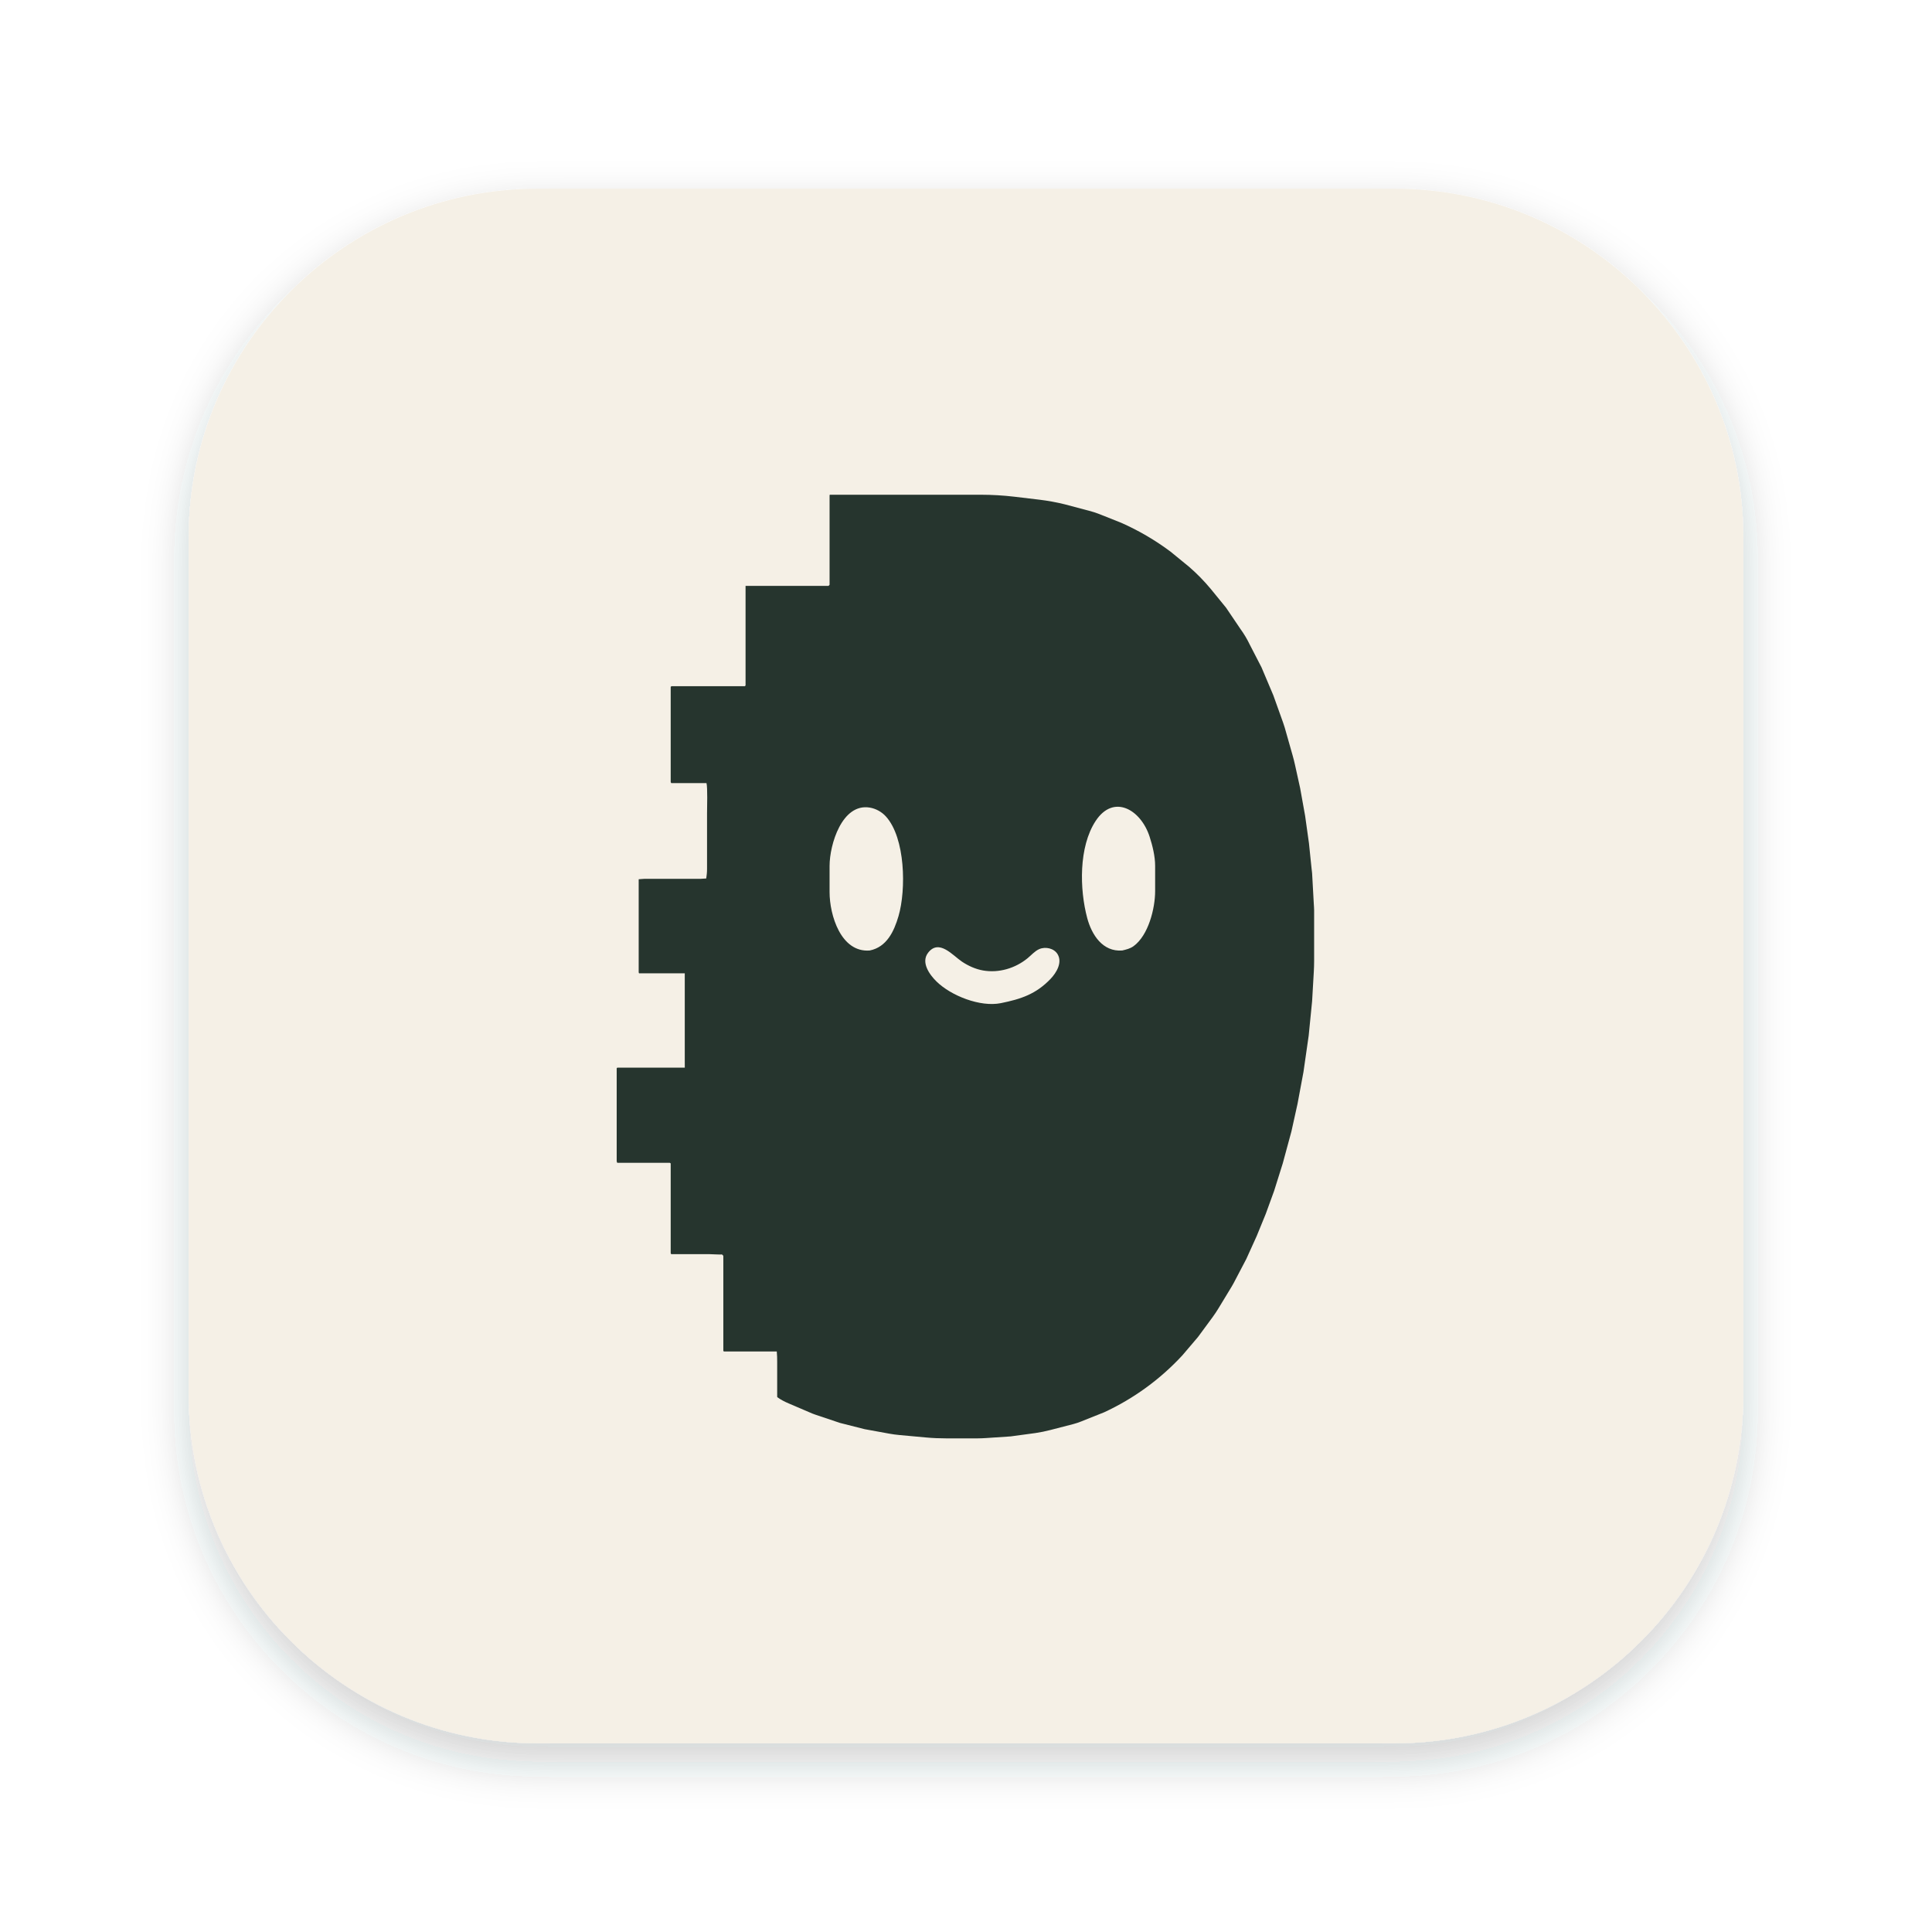
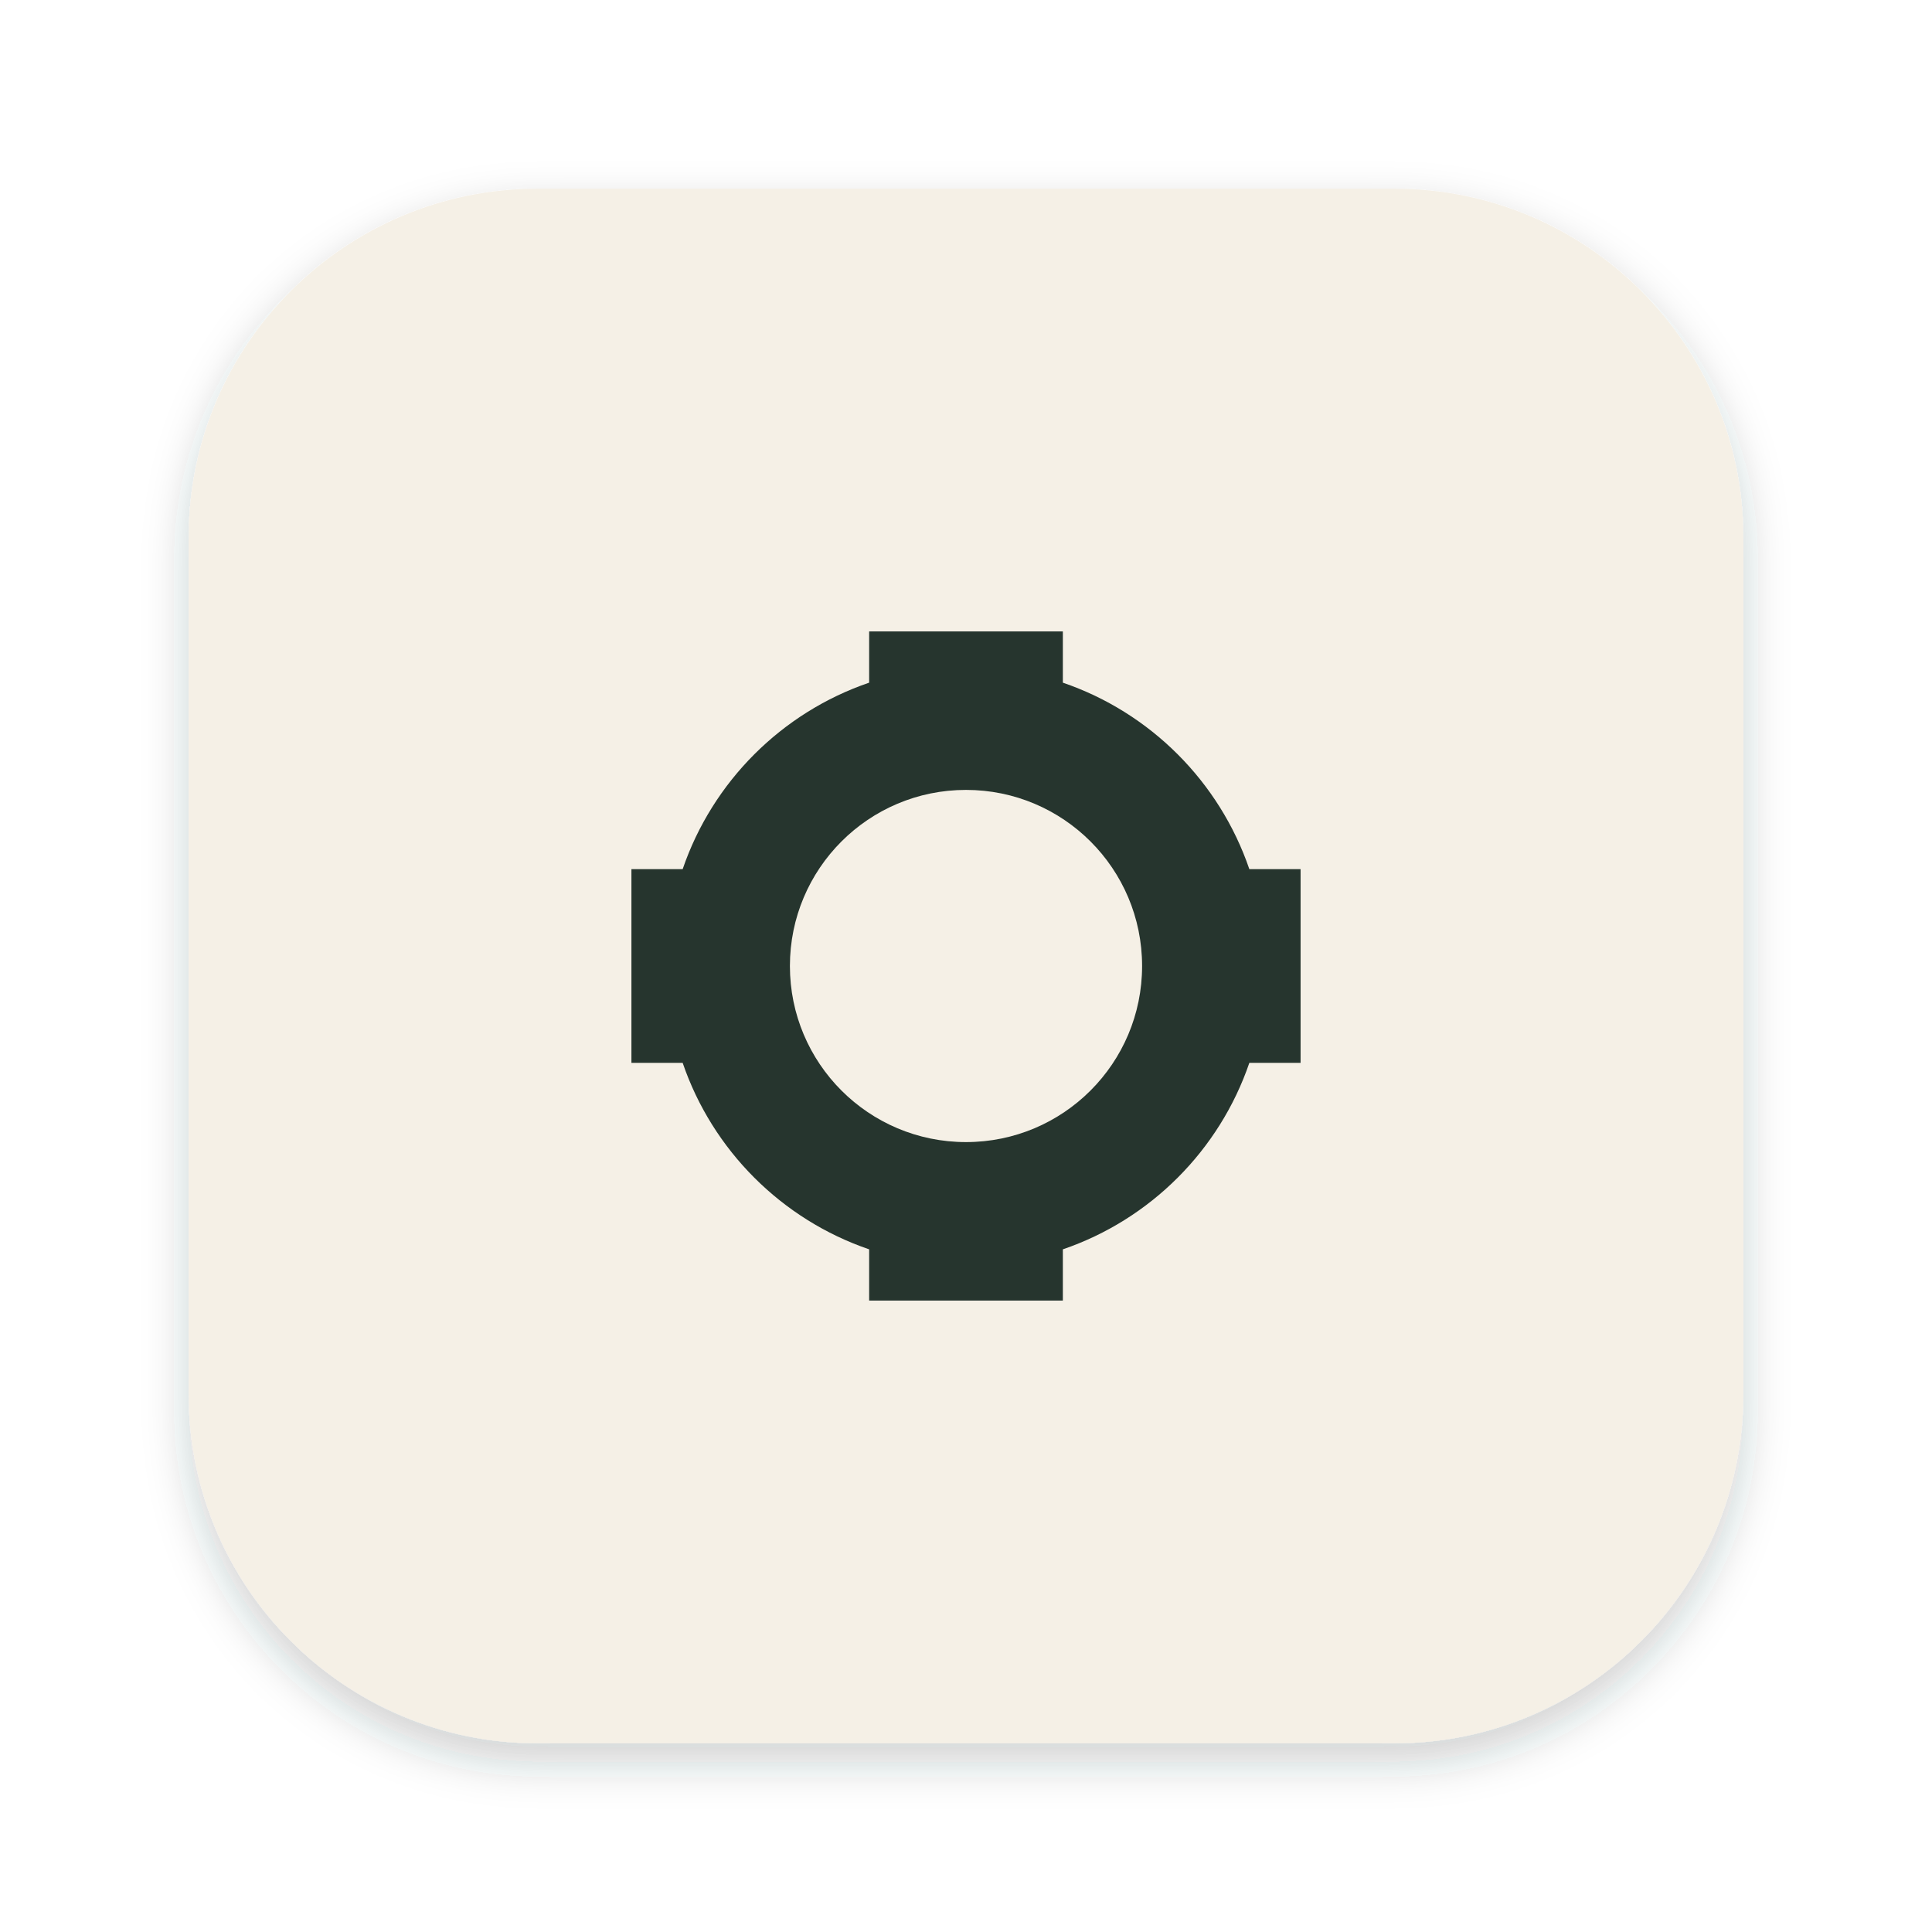
<svg xmlns="http://www.w3.org/2000/svg" viewBox="0 0 1024 1024" width="1024" height="1024">
  <defs>
    <filter id="s" x="-20%" y="-20%" width="140%" height="140%">
      <feDropShadow dx="0" dy="10" stdDeviation="12" flood-color="#26352E" flood-opacity=".22" />
    </filter>
  </defs>
  <rect x="100" y="100" width="824" height="824" rx="185" fill="#F5F0E6" filter="url(#s)" />
-   <g transform="translate(260.91 229.65) scale(0.28478)">
-     <path d="M530.75 1794.11C530.6 1793.82 530.28 1793.56 530.28 1793.23L530.28 1728.31C530.27 1721.96 530.18 1715.33 529.53 1708.92L430.92 1708.92C430.74 1708.64 430.05 1707.68 430.05 1707.36L430.05 1531.5C430.04 1529.94 428.3 1529.43 427.57 1528.37C420.01 1528.67 412.47 1527.9 404.88 1527.8L333.08 1527.8C332.62 1526.89 332.11 1526.73 332.1 1525.6L332.1 1358.89C331.83 1358.72 330.64 1357.72 330.31 1357.71L232.63 1357.71C232.14 1356.83 231.57 1355.69 231.58 1354.53L231.58 1181.84C231.86 1181.67 232.43 1180.63 232.76 1180.63L358.34 1180.63C358.21 1177.18 358.3 1172.77 358.28 1169.27L358.28 1005.04L273.18 1005.04C272.76 1004.27 272.52 1003.73 272.52 1002.73L272.52 830.01C275.78 829.95 279.93 829.23 283.37 829.21L376.31 829.21A158.42 158.42 0 0 0 398.24 828.57C399.11 823.08 399.77 816.57 399.74 810.92L399.74 761.03L399.74 707.25C399.84 696.32 400.88 659.24 398.73 651.11L333.13 651.11C332.71 650.29 332.1 649.72 332.1 648.67L332.1 471.95C332.37 471.76 333.28 470.71 333.61 470.71L470.24 470.71C470.38 470.42 471.42 469.47 471.43 469.15L471.43 283.97L625.9 283.97C626.34 283.08 627.79 282.73 627.79 281.63L627.79 114.92C628.07 114.74 628.33 114.38 628.65 114.38L714.53 114.38C717.13 114.38 719.74 114.44 722.34 114.38L767 114.38L909.96 114.38C930.11 114.42 951.4 115.62 971.42 118.01L1018.6 123.63A392.66 392.66 0 0 1 1065.26 132.16L1110.38 144.11C1116.53 145.74 1123.35 147.8 1129.23 150.14L1170.63 166.61A472.49 472.49 0 0 1 1262.37 220.28L1297.03 248.61A352.08 352.08 0 0 1 1337.43 289.93L1365.71 324.62L1392.5 364.24A186.06 186.06 0 0 1 1409.81 393.27L1431.67 435.62L1453.73 487.8L1471.86 538.45C1472.95 541.49 1474.07 544.8 1474.95 547.91L1489.6 599.54C1491.21 605.22 1492.69 611.09 1493.97 616.87L1503.59 660.43L1512.87 712.08L1520 763.04L1524.99 811.31C1525.26 813.88 1525.74 816.61 1525.88 819.18L1529 875.72C1529.21 879.58 1529.62 883.82 1529.62 887.63L1529.62 982.52C1529.62 988.97 1529.37 995.94 1529 1002.44L1525.86 1056.98L1519.49 1121.05L1509.79 1188.63L1498.72 1248.01L1487.37 1299.29L1471.25 1358.75L1455.19 1409.93L1439.54 1452.91L1422.65 1494.24L1403.33 1536.85L1379.78 1581.75C1378.74 1583.75 1377.54 1585.85 1376.37 1587.78L1351.64 1628.54C1348.24 1634.15 1344.47 1639.85 1340.57 1645.14L1313.42 1682.01L1284.4 1716.1A463.17 463.17 0 0 1 1138.82 1822.09L1096.35 1839.05C1091.56 1840.96 1086.34 1842.76 1081.34 1844.05L1038.21 1855.19A260.8 260.8 0 0 1 1011.03 1860.7L964.94 1866.95L919.38 1870C914.24 1870.34 908.58 1870.62 903.47 1870.62L844.58 1870.62C832.49 1870.62 819.87 1870.1 807.82 1869L757.49 1864.39C751.33 1863.82 744.94 1862.96 738.86 1861.85L693.11 1853.51L646.99 1841.83L601.02 1826.38C599.17 1825.76 597.21 1825.07 595.42 1824.3L551.5 1805.5C544.47 1802.49 536.77 1798.66 530.75 1794.11ZM702.47 962.62C648.9 966.76 627.79 896.81 627.79 853.95L627.79 805.05C627.79 765.85 650.82 687.99 702.66 696.65C714.02 698.55 724.83 704.56 732.6 713.12C768.89 753.08 770.49 849.25 756.11 898.57C747.83 926.93 734.16 956.3 702.47 962.62ZM1172.47 962.61C1136.15 965.45 1115.67 933.52 1107.3 902.23C1092.95 848.56 1091.37 769.73 1122.94 721.6C1156.31 670.75 1206.96 700.03 1223.39 750.68C1228.87 767.56 1233.72 787.33 1233.71 805.12L1233.71 852.05C1233.69 884.54 1221.1 934.52 1193.61 954.5C1187.19 959.17 1180.01 960.78 1172.47 962.61ZM946.47 1060.62C908.26 1068.33 853.81 1046.84 826.7 1020.2C813.77 1007.49 797.43 984.79 811.08 966.92C831.45 940.26 857.23 972.08 874.24 983.4C885.96 991.21 899.49 997.35 913.43 999.78C942.73 1004.9 973.25 995.81 996.16 977.12C1003.19 971.39 1009.61 963.71 1018.03 960.02C1029.59 954.96 1045.79 958.43 1052.35 969.79C1061.34 985.36 1049.84 1004.14 1039.2 1015.3C1012.02 1043.82 983.92 1053.06 946.47 1060.62Z" fill="#26352E" fill-rule="evenodd" />
+   <g transform="translate(232.00 232.00) scale(4.66667)">
+     <path d="M92.18 71C88.79 80.93 80.93 88.79 71 92.18L71 98L49 98L49 92.18C39.07 88.79 31.21 80.93 27.82 71L22 71L22 49L27.82 49C31.21 39.07 39.07 31.21 49 27.82L49 22L71 22L71 27.82C80.93 31.21 88.79 39.07 92.18 49L98 49L98 71ZM80 60C80 48.95 71.05 40 60 40C48.95 40 40 48.95 40 60C40 71.05 48.95 80 60 80C71.05 80 80 71.05 80 60Z" fill="#26352E" fill-rule="evenodd" />
  </g>
</svg>
